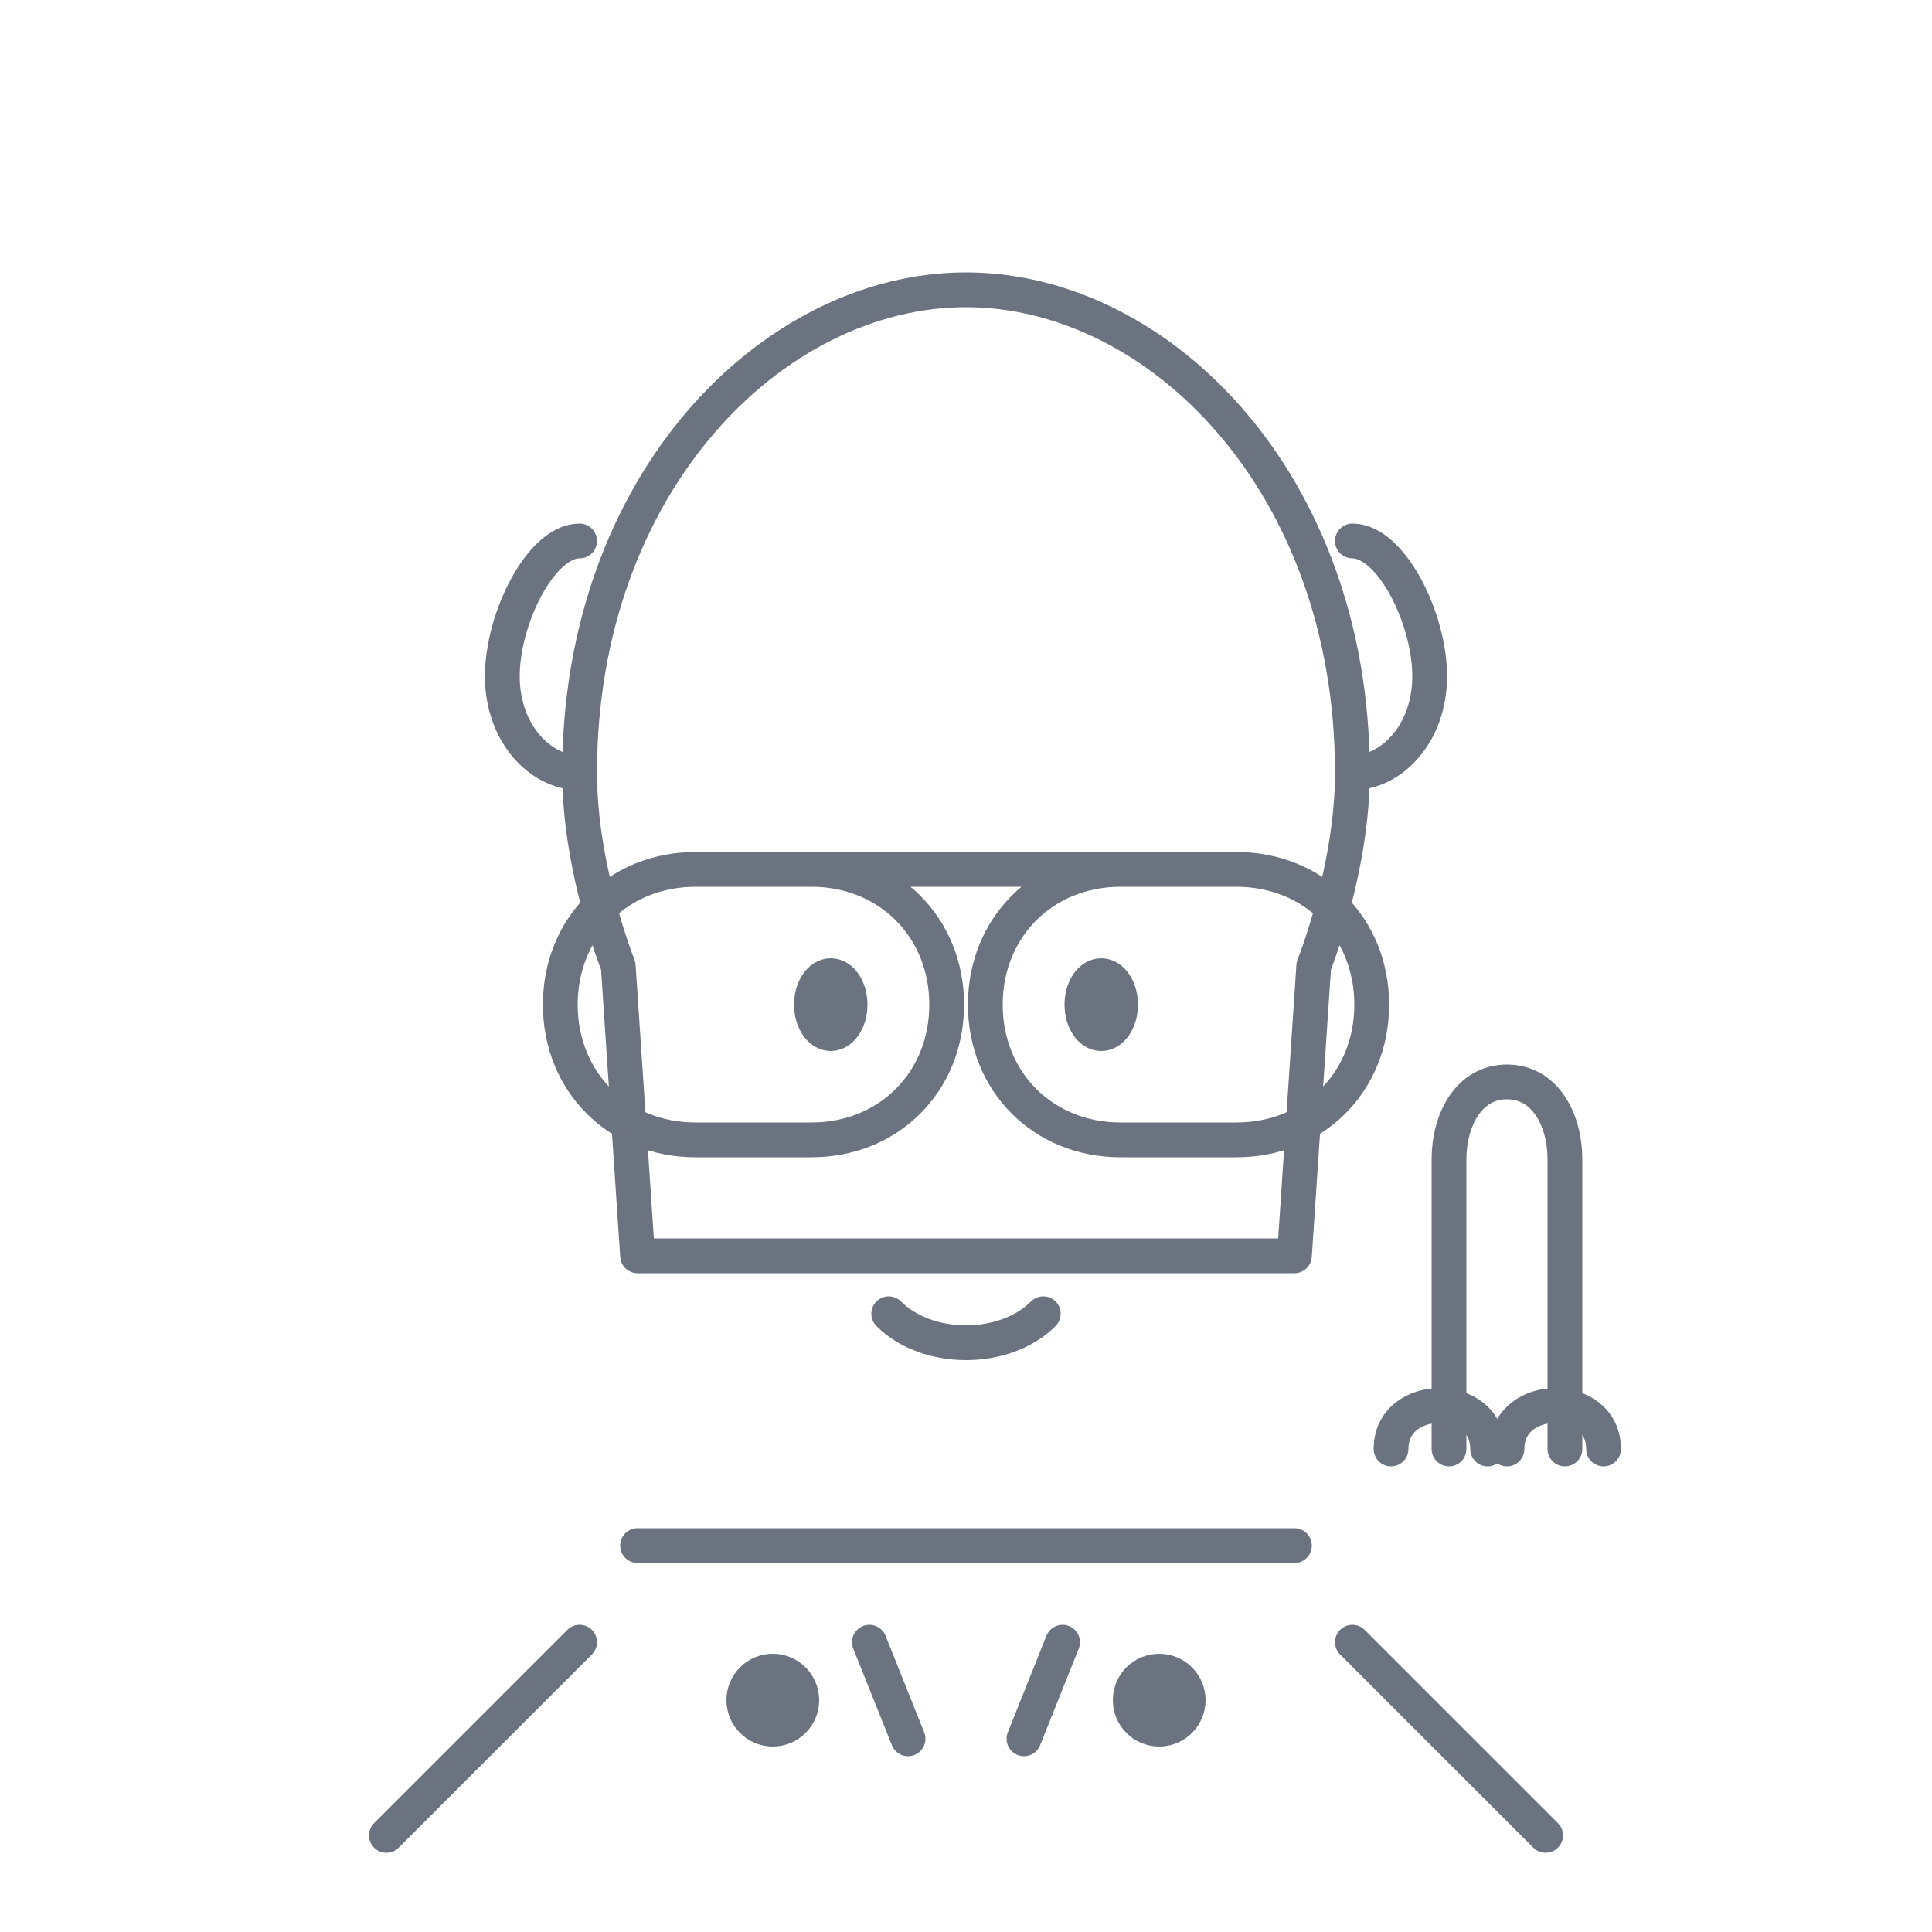
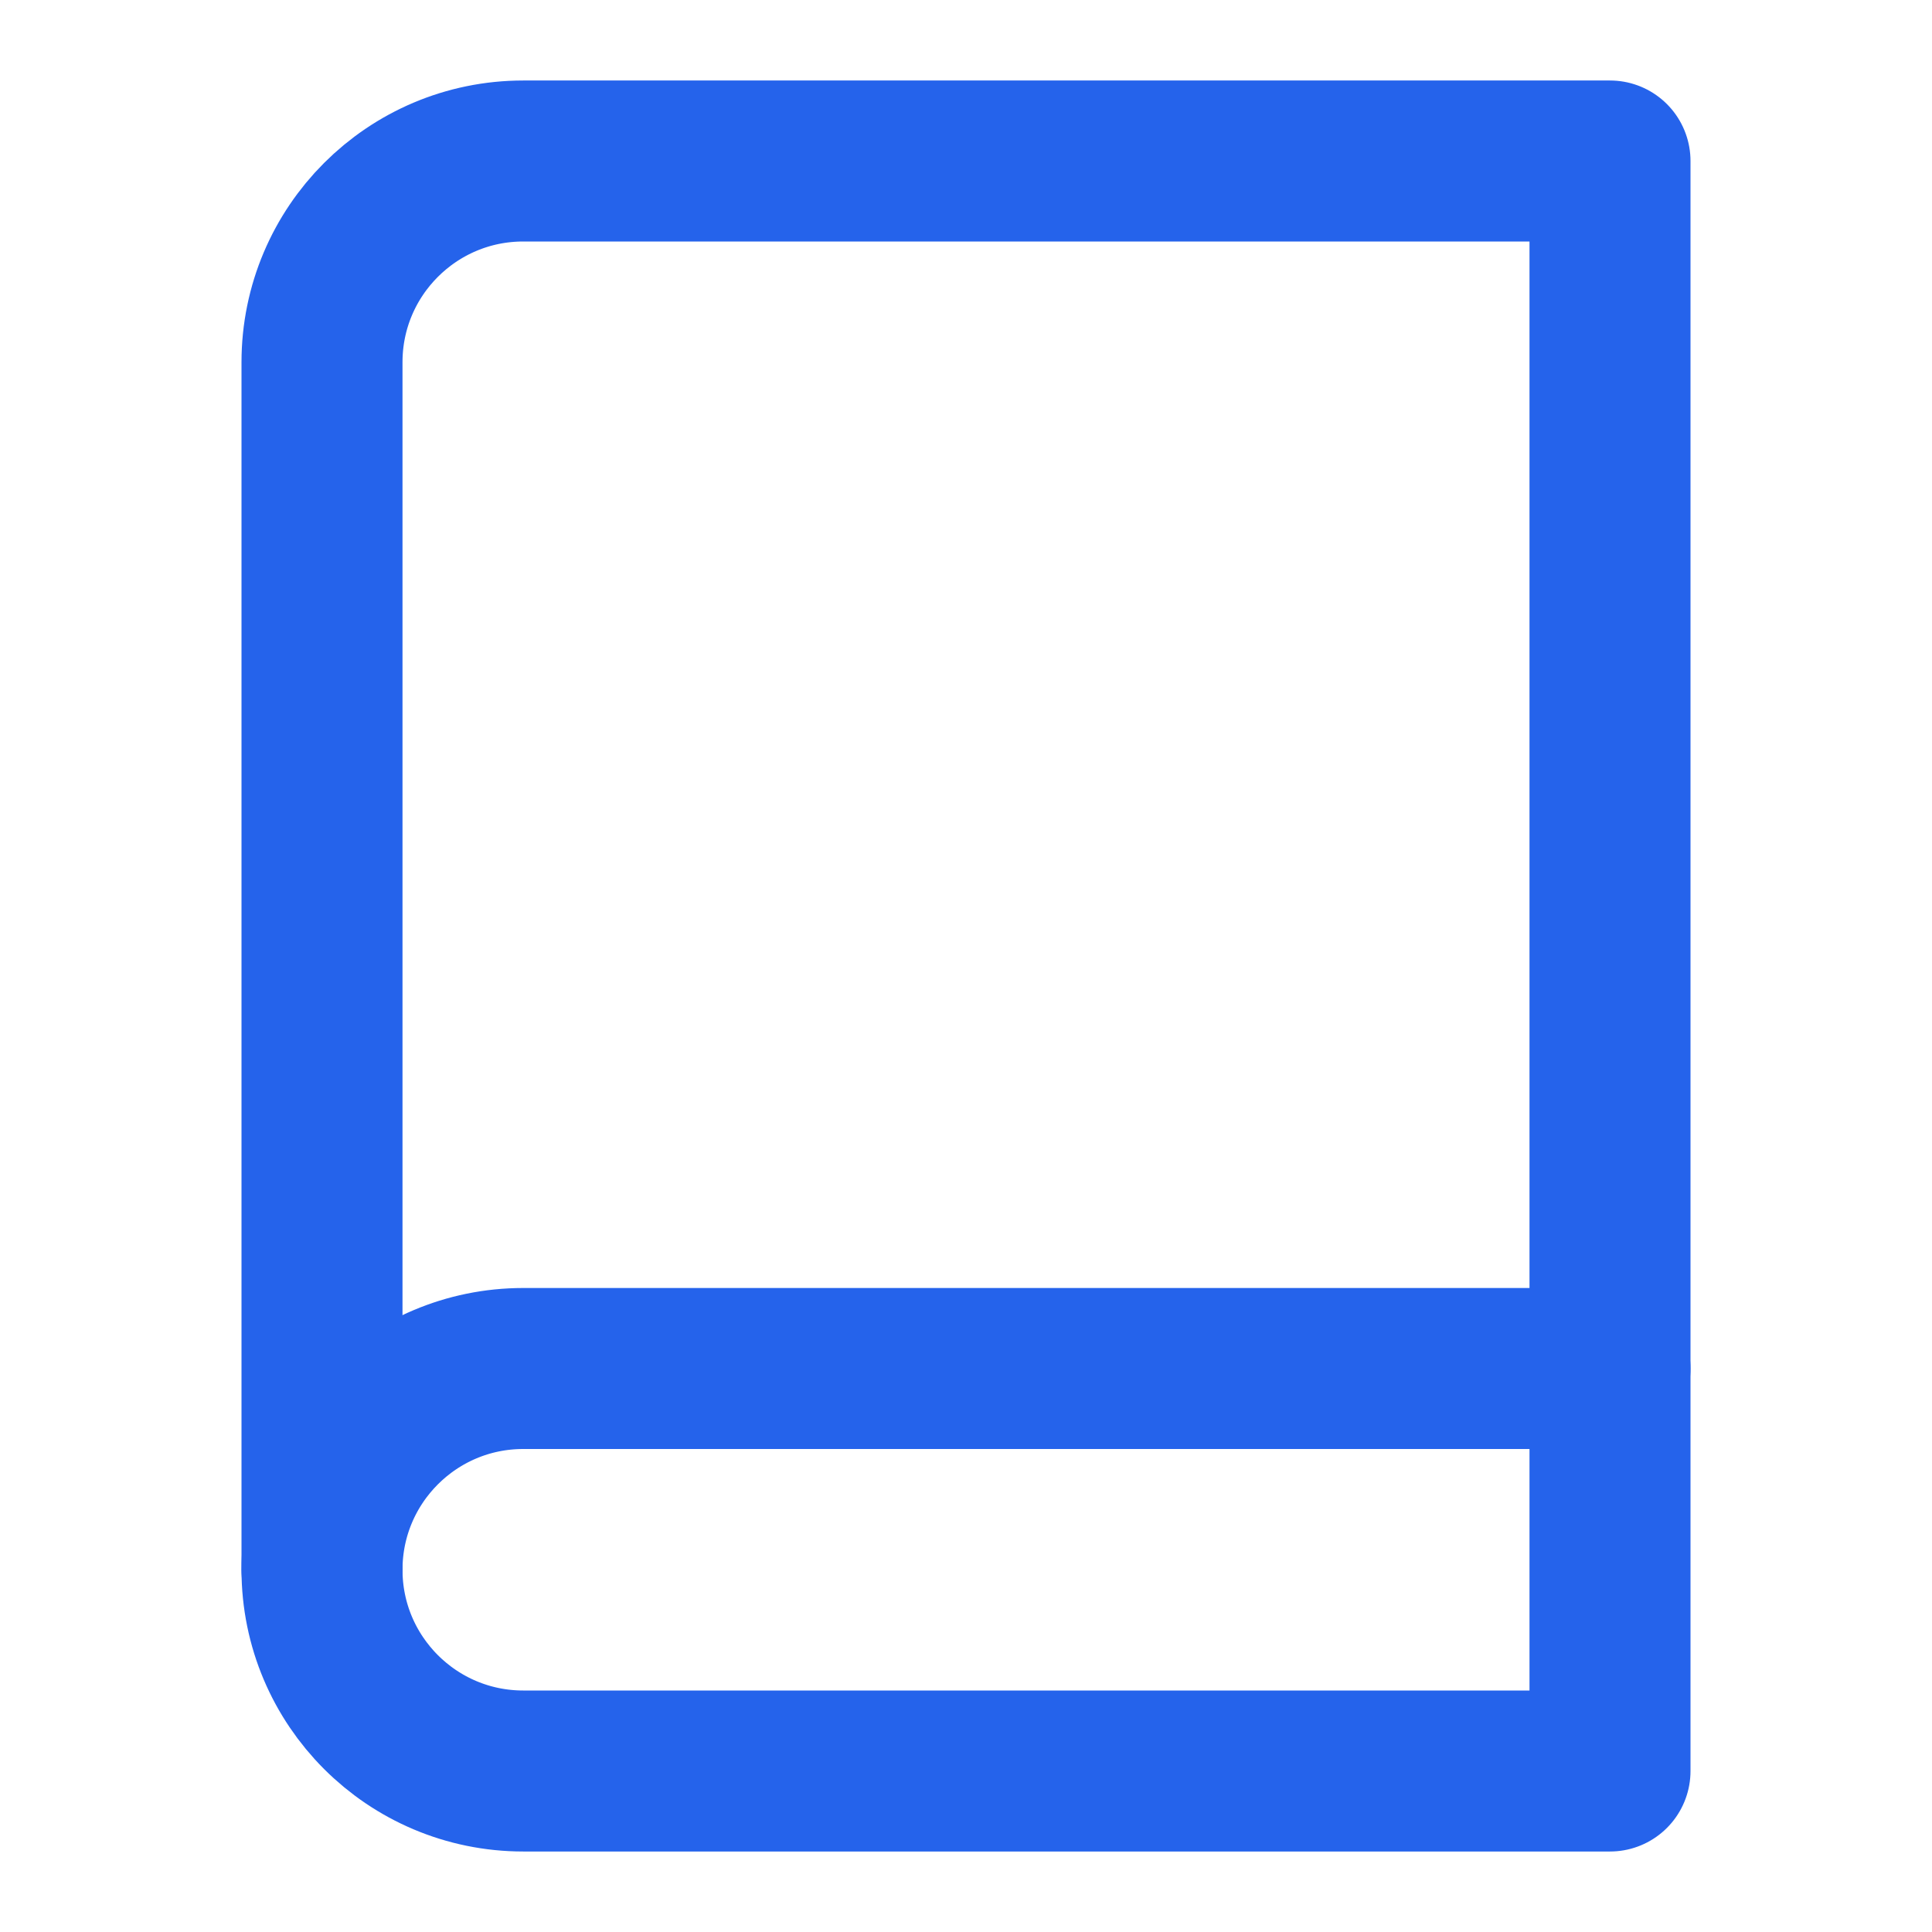
- <svg xmlns="http://www.w3.org/2000/svg" viewBox="0 0 100 100">
-   <g fill="none" stroke="#6b7280" stroke-width="1.8" stroke-linecap="round" stroke-linejoin="round">
-     <path d="M30 40c0-15 10-25 20-25s20 10 20 25c0 5-2 10-2 10l-1 15h-34l-1-15s-2-5-2-10z" />
-     <path d="M30 40c-2 0-4-2-4-5s2-7 4-7M70 40c2 0 4-2 4-5s-2-7-4-7" />
-     <path d="M36 45h28M36 45c-4 0-7 3-7 7s3 7 7 7h6c4 0 7-3 7-7s-3-7-7-7M58 45c-4 0-7 3-7 7s3 7 7 7h6c4 0 7-3 7-7s-3-7-7-7" />
-     <path d="M46 68c2 2 6 2 8 0" />
-     <ellipse cx="43" cy="52" rx="1" ry="1.5" fill="#6b7280" />
-     <ellipse cx="57" cy="52" rx="1" ry="1.5" fill="#6b7280" />
-     <path d="M75 75v-15c0-2 1-4 3-4s3 2 3 4v15" />
-     <path d="M72 75c0-3 5-3 5 0M78 75c0-3 5-3 5 0" />
-     <path d="M30 85l-10 10M70 85l10 10M33 80h34" />
-     <circle cx="40" cy="88" r="1.5" fill="#6b7280" />
-     <path d="M45 85l2 5M55 85l-2 5" />
-     <circle cx="60" cy="88" r="1.5" fill="#6b7280" />
-   </g>
+ <svg xmlns="http://www.w3.org/2000/svg" width="32" height="32" viewBox="0 0 24 24" fill="none" stroke="#2563eb" stroke-width="2" stroke-linecap="round" stroke-linejoin="round">
+   <path d="M4 19.5A2.5 2.5 0 0 1 6.5 17H20" />
+   <path d="M6.5 2H20v20H6.5A2.5 2.5 0 0 1 4 19.5v-15A2.5 2.5 0 0 1 6.5 2z" />
</svg>
